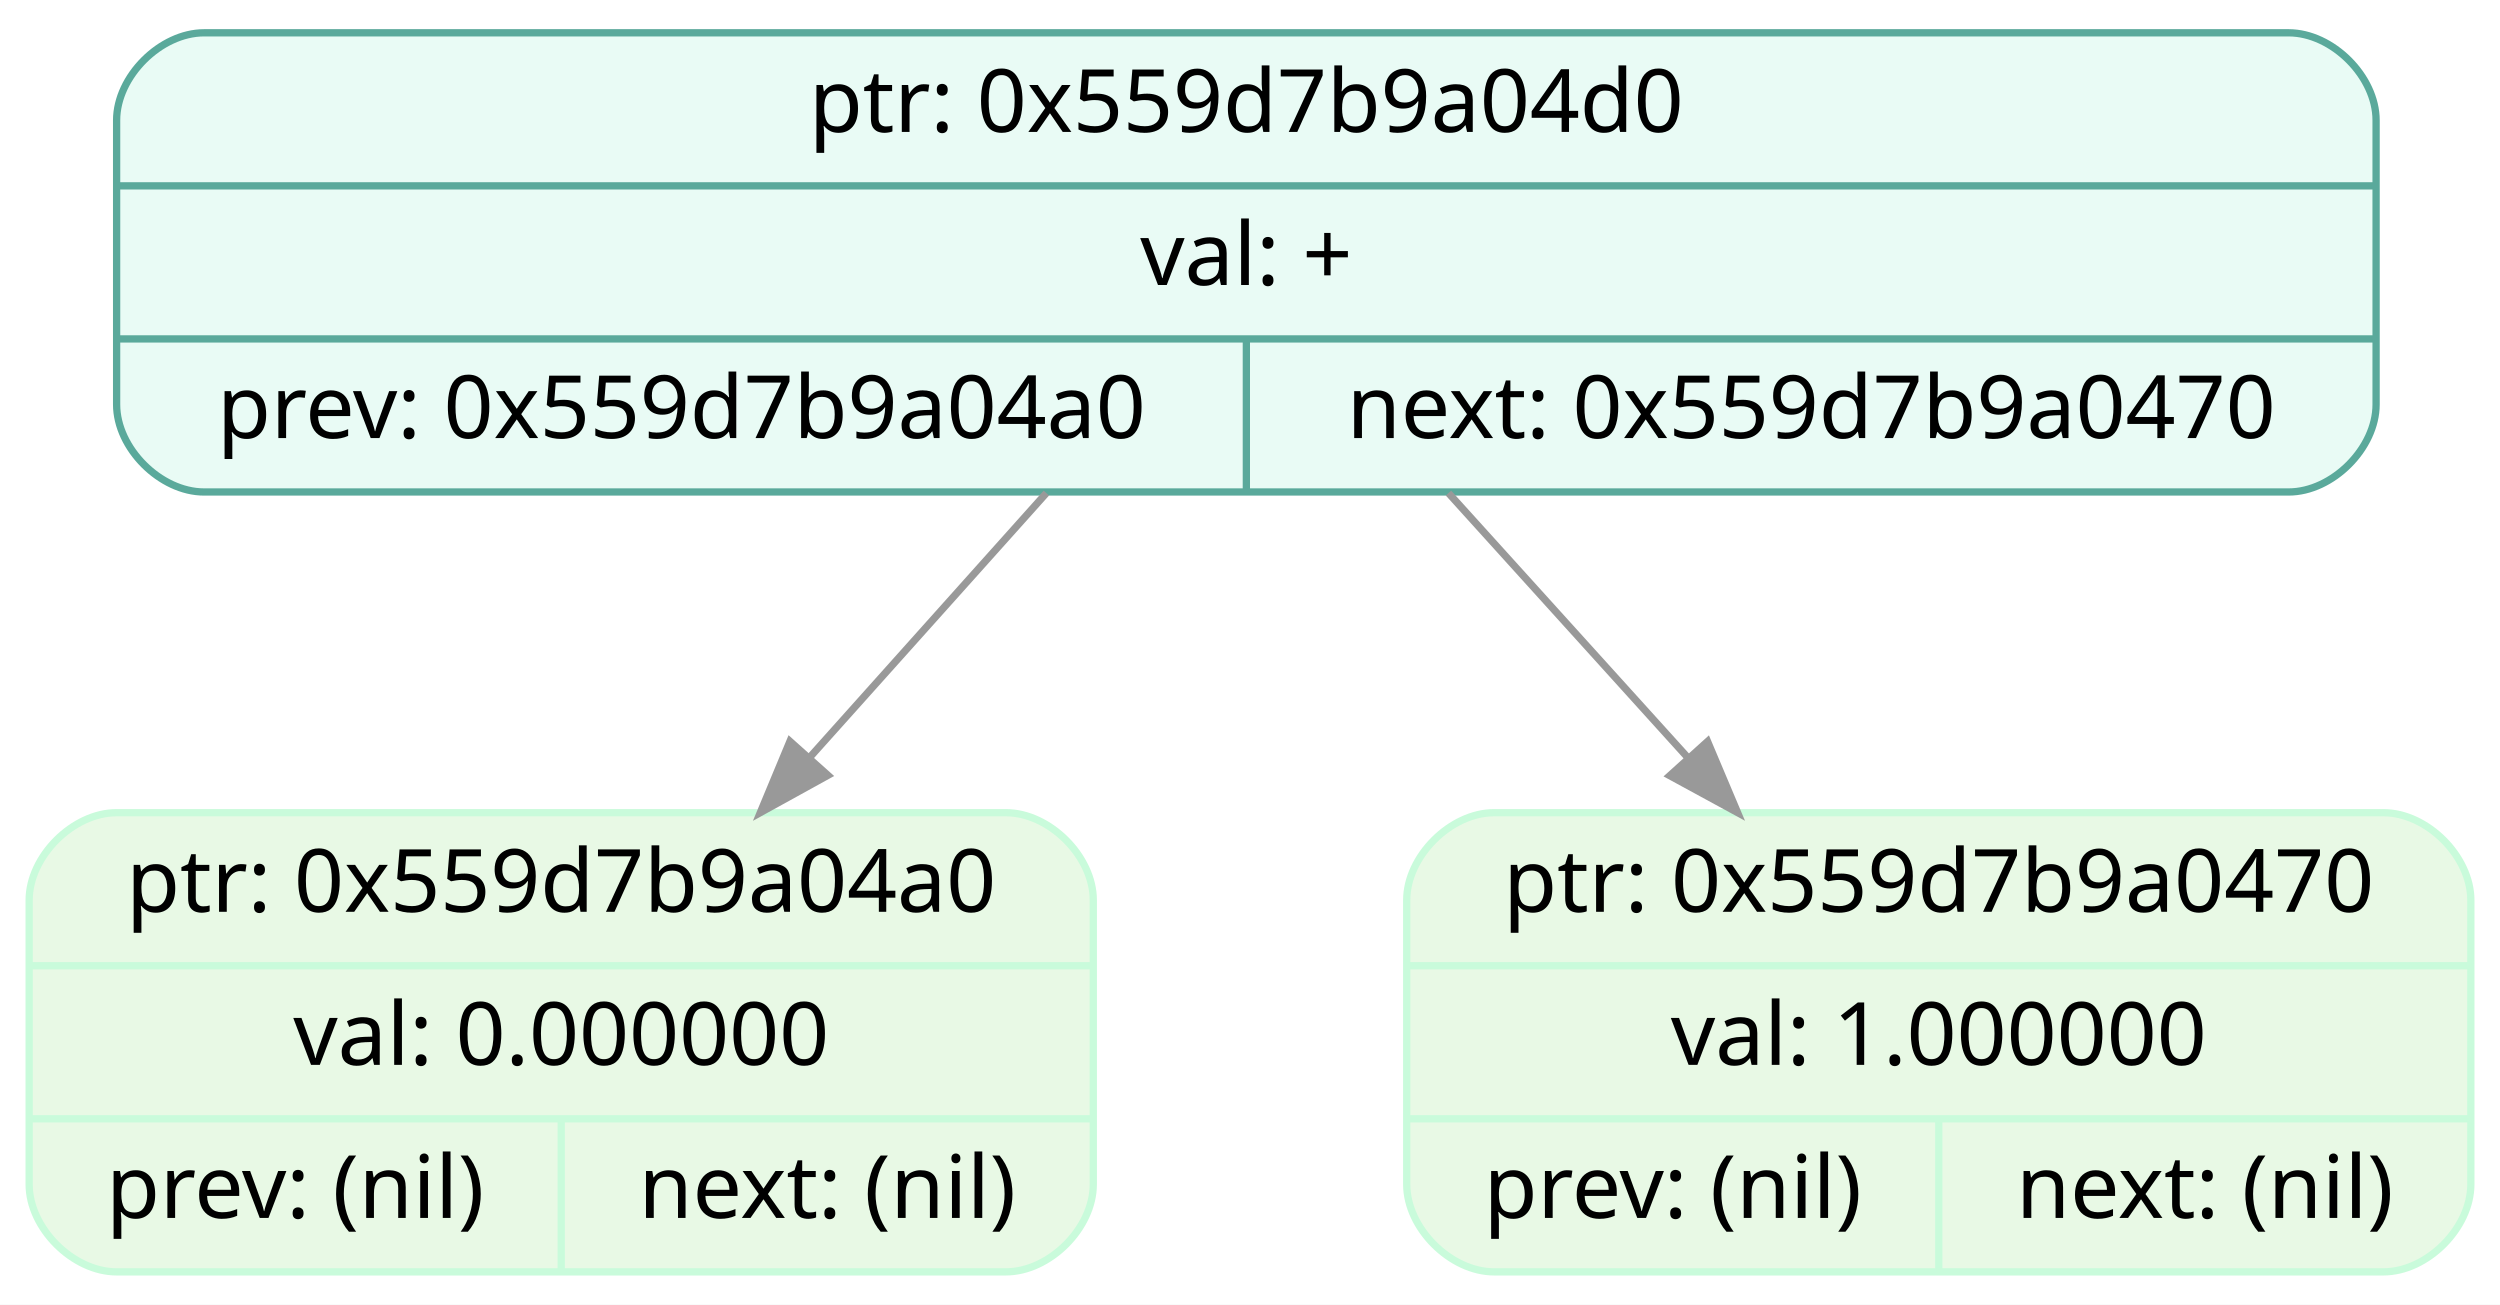
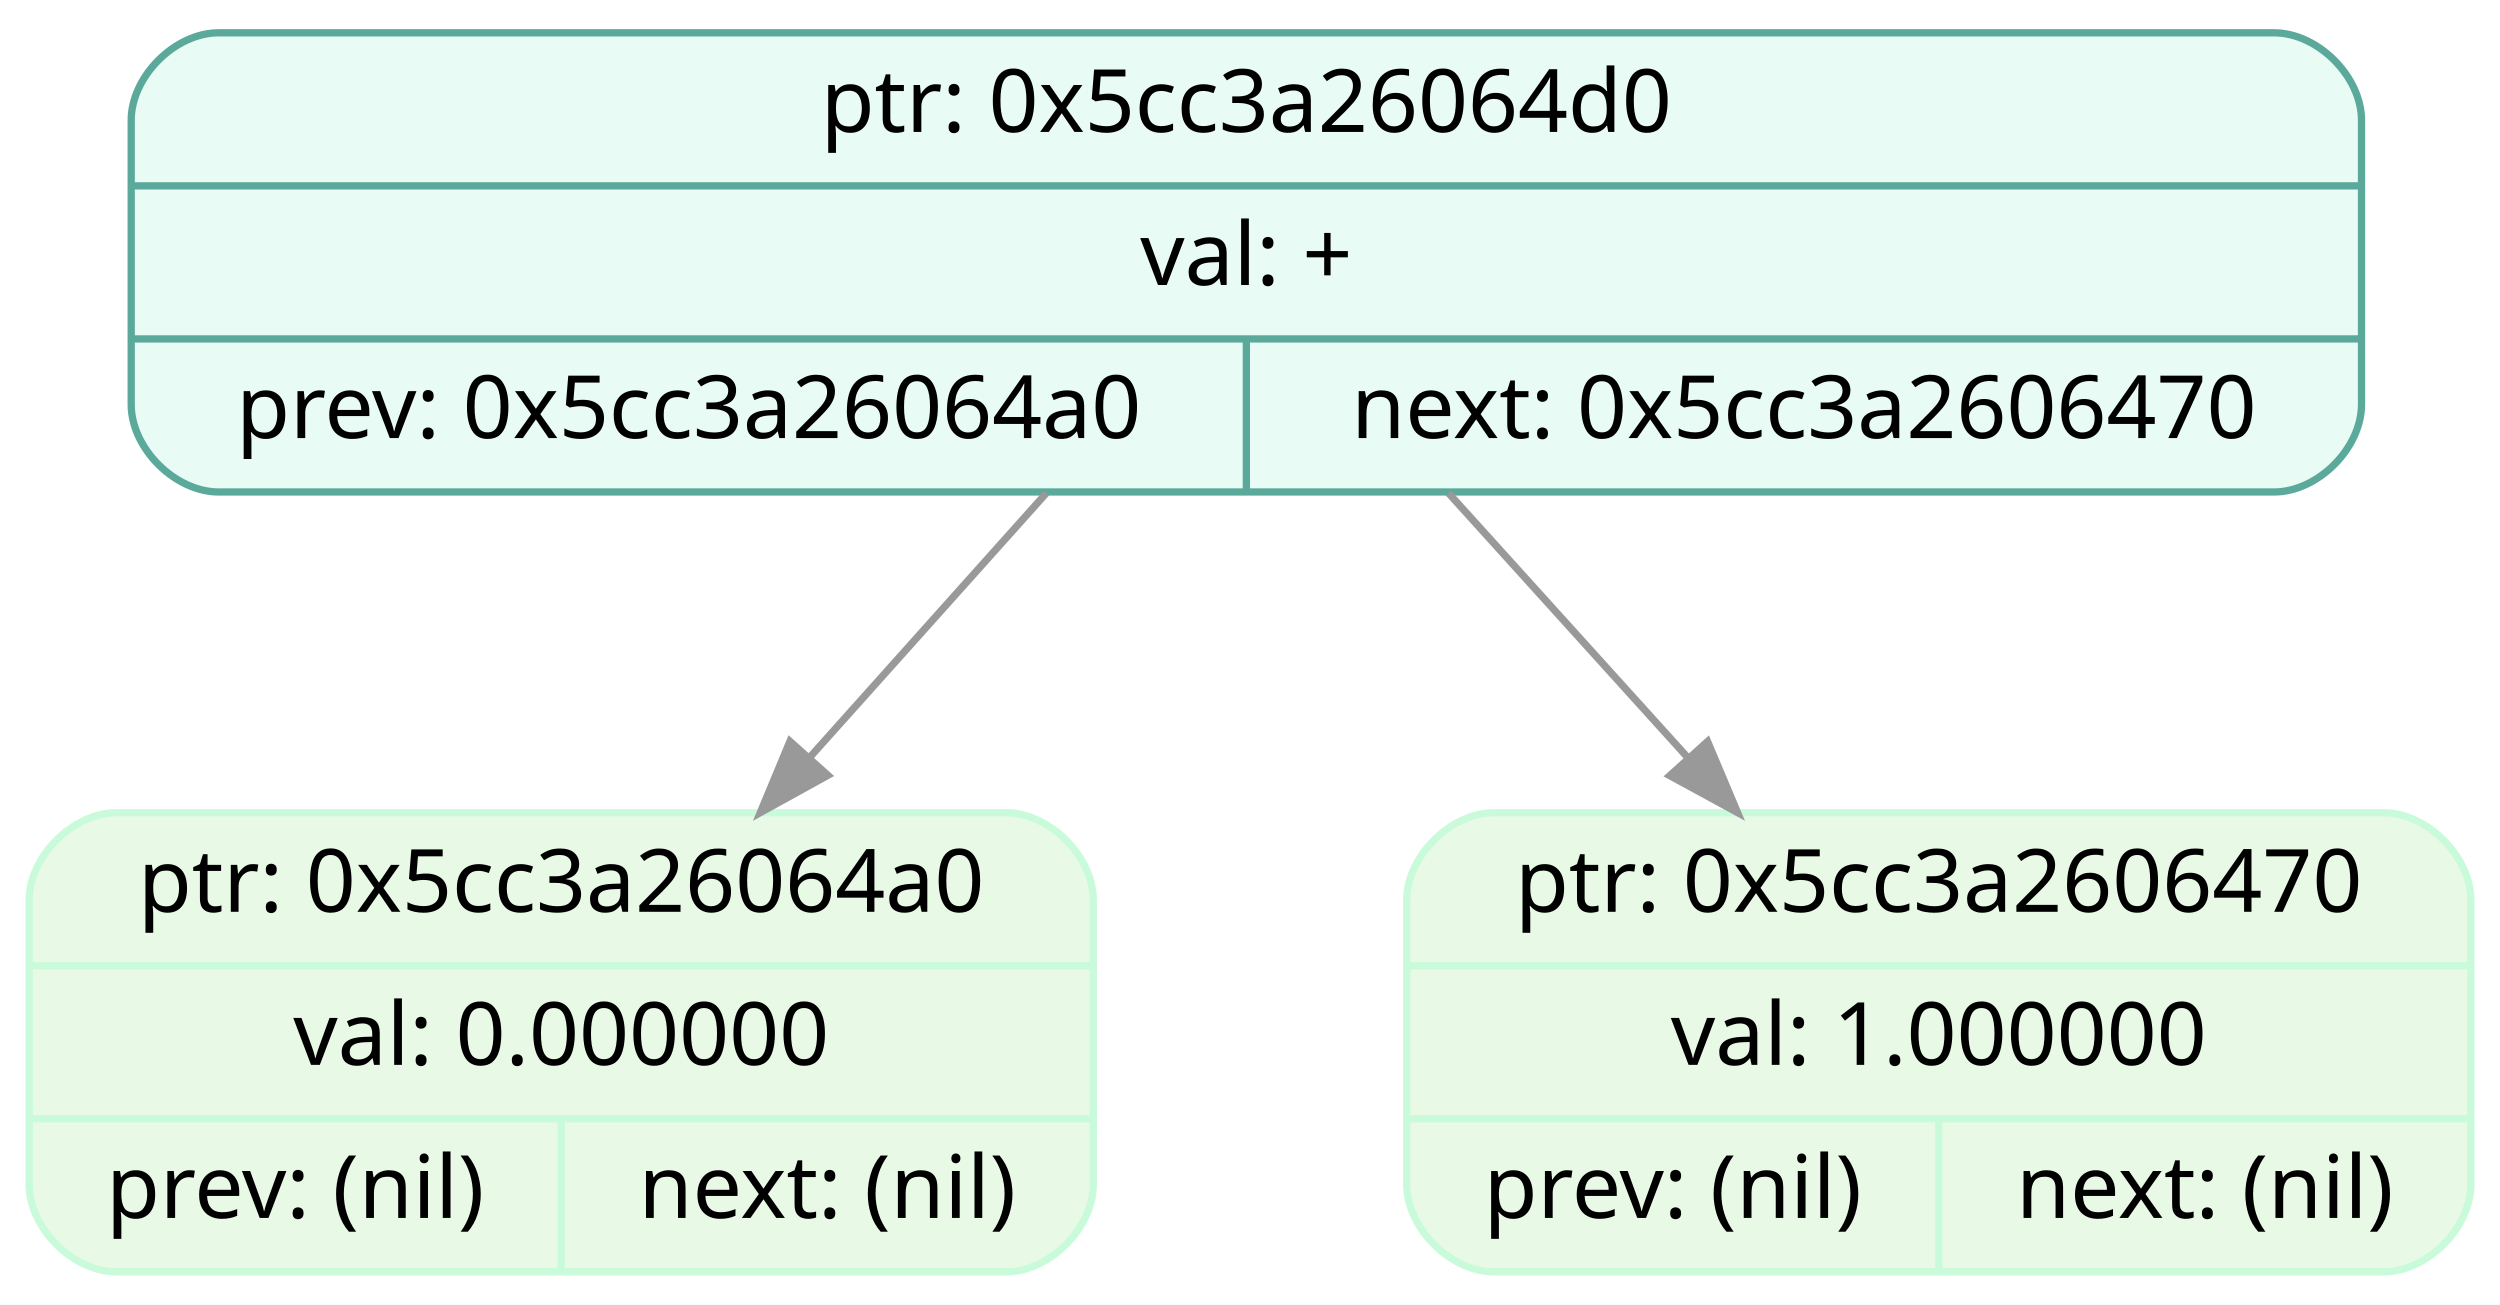
<svg xmlns="http://www.w3.org/2000/svg" width="343pt" height="179pt" viewBox="0.00 0.00 343.00 179.00">
  <g id="graph0" class="graph" transform="scale(1 1) rotate(0) translate(4 175)">
    <polygon fill="white" stroke="transparent" points="-4,4 -4,-175 339,-175 339,4 -4,4" />
    <g id="node1" class="node">
-       <path fill="#e9fbf5" stroke="#5aa99b" d="M24,-107.5C24,-107.5 310,-107.5 310,-107.5 316,-107.5 322,-113.5 322,-119.5 322,-119.5 322,-158.5 322,-158.5 322,-164.5 316,-170.5 310,-170.5 310,-170.5 24,-170.5 24,-170.5 18,-170.5 12,-164.5 12,-158.5 12,-158.5 12,-119.5 12,-119.5 12,-113.5 18,-107.5 24,-107.5" />
-       <text text-anchor="middle" x="167" y="-156.9" font-family="Fira Mono" font-size="12.00">ptr: 0x559d7b9a04d0</text>
-       <polyline fill="none" stroke="#5aa99b" points="12,-149.5 322,-149.5 " />
+       <path fill="#e9fbf5" stroke="#5aa99b" d="M26,-107.5C26,-107.5 308,-107.5 308,-107.5 314,-107.5 320,-113.5 320,-119.5 320,-119.5 320,-158.5 320,-158.5 320,-164.5 314,-170.5 308,-170.5 308,-170.5 26,-170.5 26,-170.5 20,-170.5 14,-164.5 14,-158.5 14,-158.5 14,-119.5 14,-119.5 14,-113.5 20,-107.5 26,-107.5" />
+       <text text-anchor="middle" x="167" y="-156.9" font-family="Fira Mono" font-size="12.00">ptr: 0x5cc3a26064d0</text>
+       <polyline fill="none" stroke="#5aa99b" points="14,-149.5 320,-149.5 " />
      <text text-anchor="middle" x="167" y="-135.9" font-family="Fira Mono" font-size="12.00">val: +</text>
-       <polyline fill="none" stroke="#5aa99b" points="12,-128.5 322,-128.5 " />
-       <text text-anchor="middle" x="89.5" y="-114.9" font-family="Fira Mono" font-size="12.00">prev: 0x559d7b9a04a0</text>
+       <polyline fill="none" stroke="#5aa99b" points="14,-128.5 320,-128.5 " />
+       <text text-anchor="middle" x="90.5" y="-114.9" font-family="Fira Mono" font-size="12.00">prev: 0x5cc3a26064a0</text>
      <polyline fill="none" stroke="#5aa99b" points="167,-107.5 167,-128.5 " />
-       <text text-anchor="middle" x="244.5" y="-114.9" font-family="Fira Mono" font-size="12.00">next: 0x559d7b9a0470</text>
+       <text text-anchor="middle" x="243.5" y="-114.9" font-family="Fira Mono" font-size="12.00">next: 0x5cc3a2606470</text>
    </g>
    <g id="node2" class="node">
      <path fill="#e8f9e5" stroke="#c9fbdb" d="M12,-0.5C12,-0.5 134,-0.5 134,-0.5 140,-0.5 146,-6.5 146,-12.5 146,-12.5 146,-51.5 146,-51.5 146,-57.5 140,-63.5 134,-63.5 134,-63.5 12,-63.5 12,-63.5 6,-63.5 0,-57.5 0,-51.5 0,-51.5 0,-12.5 0,-12.5 0,-6.5 6,-0.5 12,-0.5" />
-       <text text-anchor="middle" x="73" y="-49.9" font-family="Fira Mono" font-size="12.00">ptr: 0x559d7b9a04a0</text>
+       <text text-anchor="middle" x="73" y="-49.9" font-family="Fira Mono" font-size="12.00">ptr: 0x5cc3a26064a0</text>
      <polyline fill="none" stroke="#c9fbdb" points="0,-42.5 146,-42.5 " />
      <text text-anchor="middle" x="73" y="-28.9" font-family="Fira Mono" font-size="12.00">val: 0.000000</text>
      <polyline fill="none" stroke="#c9fbdb" points="0,-21.5 146,-21.5 " />
      <text text-anchor="middle" x="36.5" y="-7.9" font-family="Fira Mono" font-size="12.00">prev: (nil)</text>
      <polyline fill="none" stroke="#c9fbdb" points="73,-0.5 73,-21.5 " />
      <text text-anchor="middle" x="109.5" y="-7.9" font-family="Fira Mono" font-size="12.00">next: (nil)</text>
    </g>
    <g id="edge1" class="edge">
      <path fill="none" stroke="#999999" d="M139.56,-107.35C129.42,-96.03 117.81,-83.06 107.15,-71.15" />
      <polygon fill="#999999" stroke="#999999" points="109.59,-68.63 100.31,-63.51 104.38,-73.29 109.59,-68.63" />
    </g>
    <g id="node3" class="node">
      <path fill="#e8f9e5" stroke="#c9fbdb" d="M201,-0.5C201,-0.5 323,-0.5 323,-0.5 329,-0.5 335,-6.5 335,-12.5 335,-12.5 335,-51.5 335,-51.5 335,-57.5 329,-63.5 323,-63.5 323,-63.5 201,-63.5 201,-63.5 195,-63.5 189,-57.5 189,-51.5 189,-51.5 189,-12.5 189,-12.5 189,-6.5 195,-0.5 201,-0.5" />
-       <text text-anchor="middle" x="262" y="-49.9" font-family="Fira Mono" font-size="12.00">ptr: 0x559d7b9a0470</text>
+       <text text-anchor="middle" x="262" y="-49.9" font-family="Fira Mono" font-size="12.00">ptr: 0x5cc3a2606470</text>
      <polyline fill="none" stroke="#c9fbdb" points="189,-42.5 335,-42.5 " />
      <text text-anchor="middle" x="262" y="-28.9" font-family="Fira Mono" font-size="12.00">val: 1.000000</text>
      <polyline fill="none" stroke="#c9fbdb" points="189,-21.5 335,-21.5 " />
      <text text-anchor="middle" x="225.5" y="-7.9" font-family="Fira Mono" font-size="12.00">prev: (nil)</text>
      <polyline fill="none" stroke="#c9fbdb" points="262,-0.5 262,-21.5 " />
      <text text-anchor="middle" x="298.5" y="-7.9" font-family="Fira Mono" font-size="12.00">next: (nil)</text>
    </g>
    <g id="edge2" class="edge">
      <path fill="none" stroke="#999999" d="M194.73,-107.35C204.98,-96.03 216.71,-83.06 227.48,-71.15" />
      <polygon fill="#999999" stroke="#999999" points="230.28,-73.27 234.4,-63.51 225.09,-68.58 230.28,-73.27" />
    </g>
  </g>
</svg>
